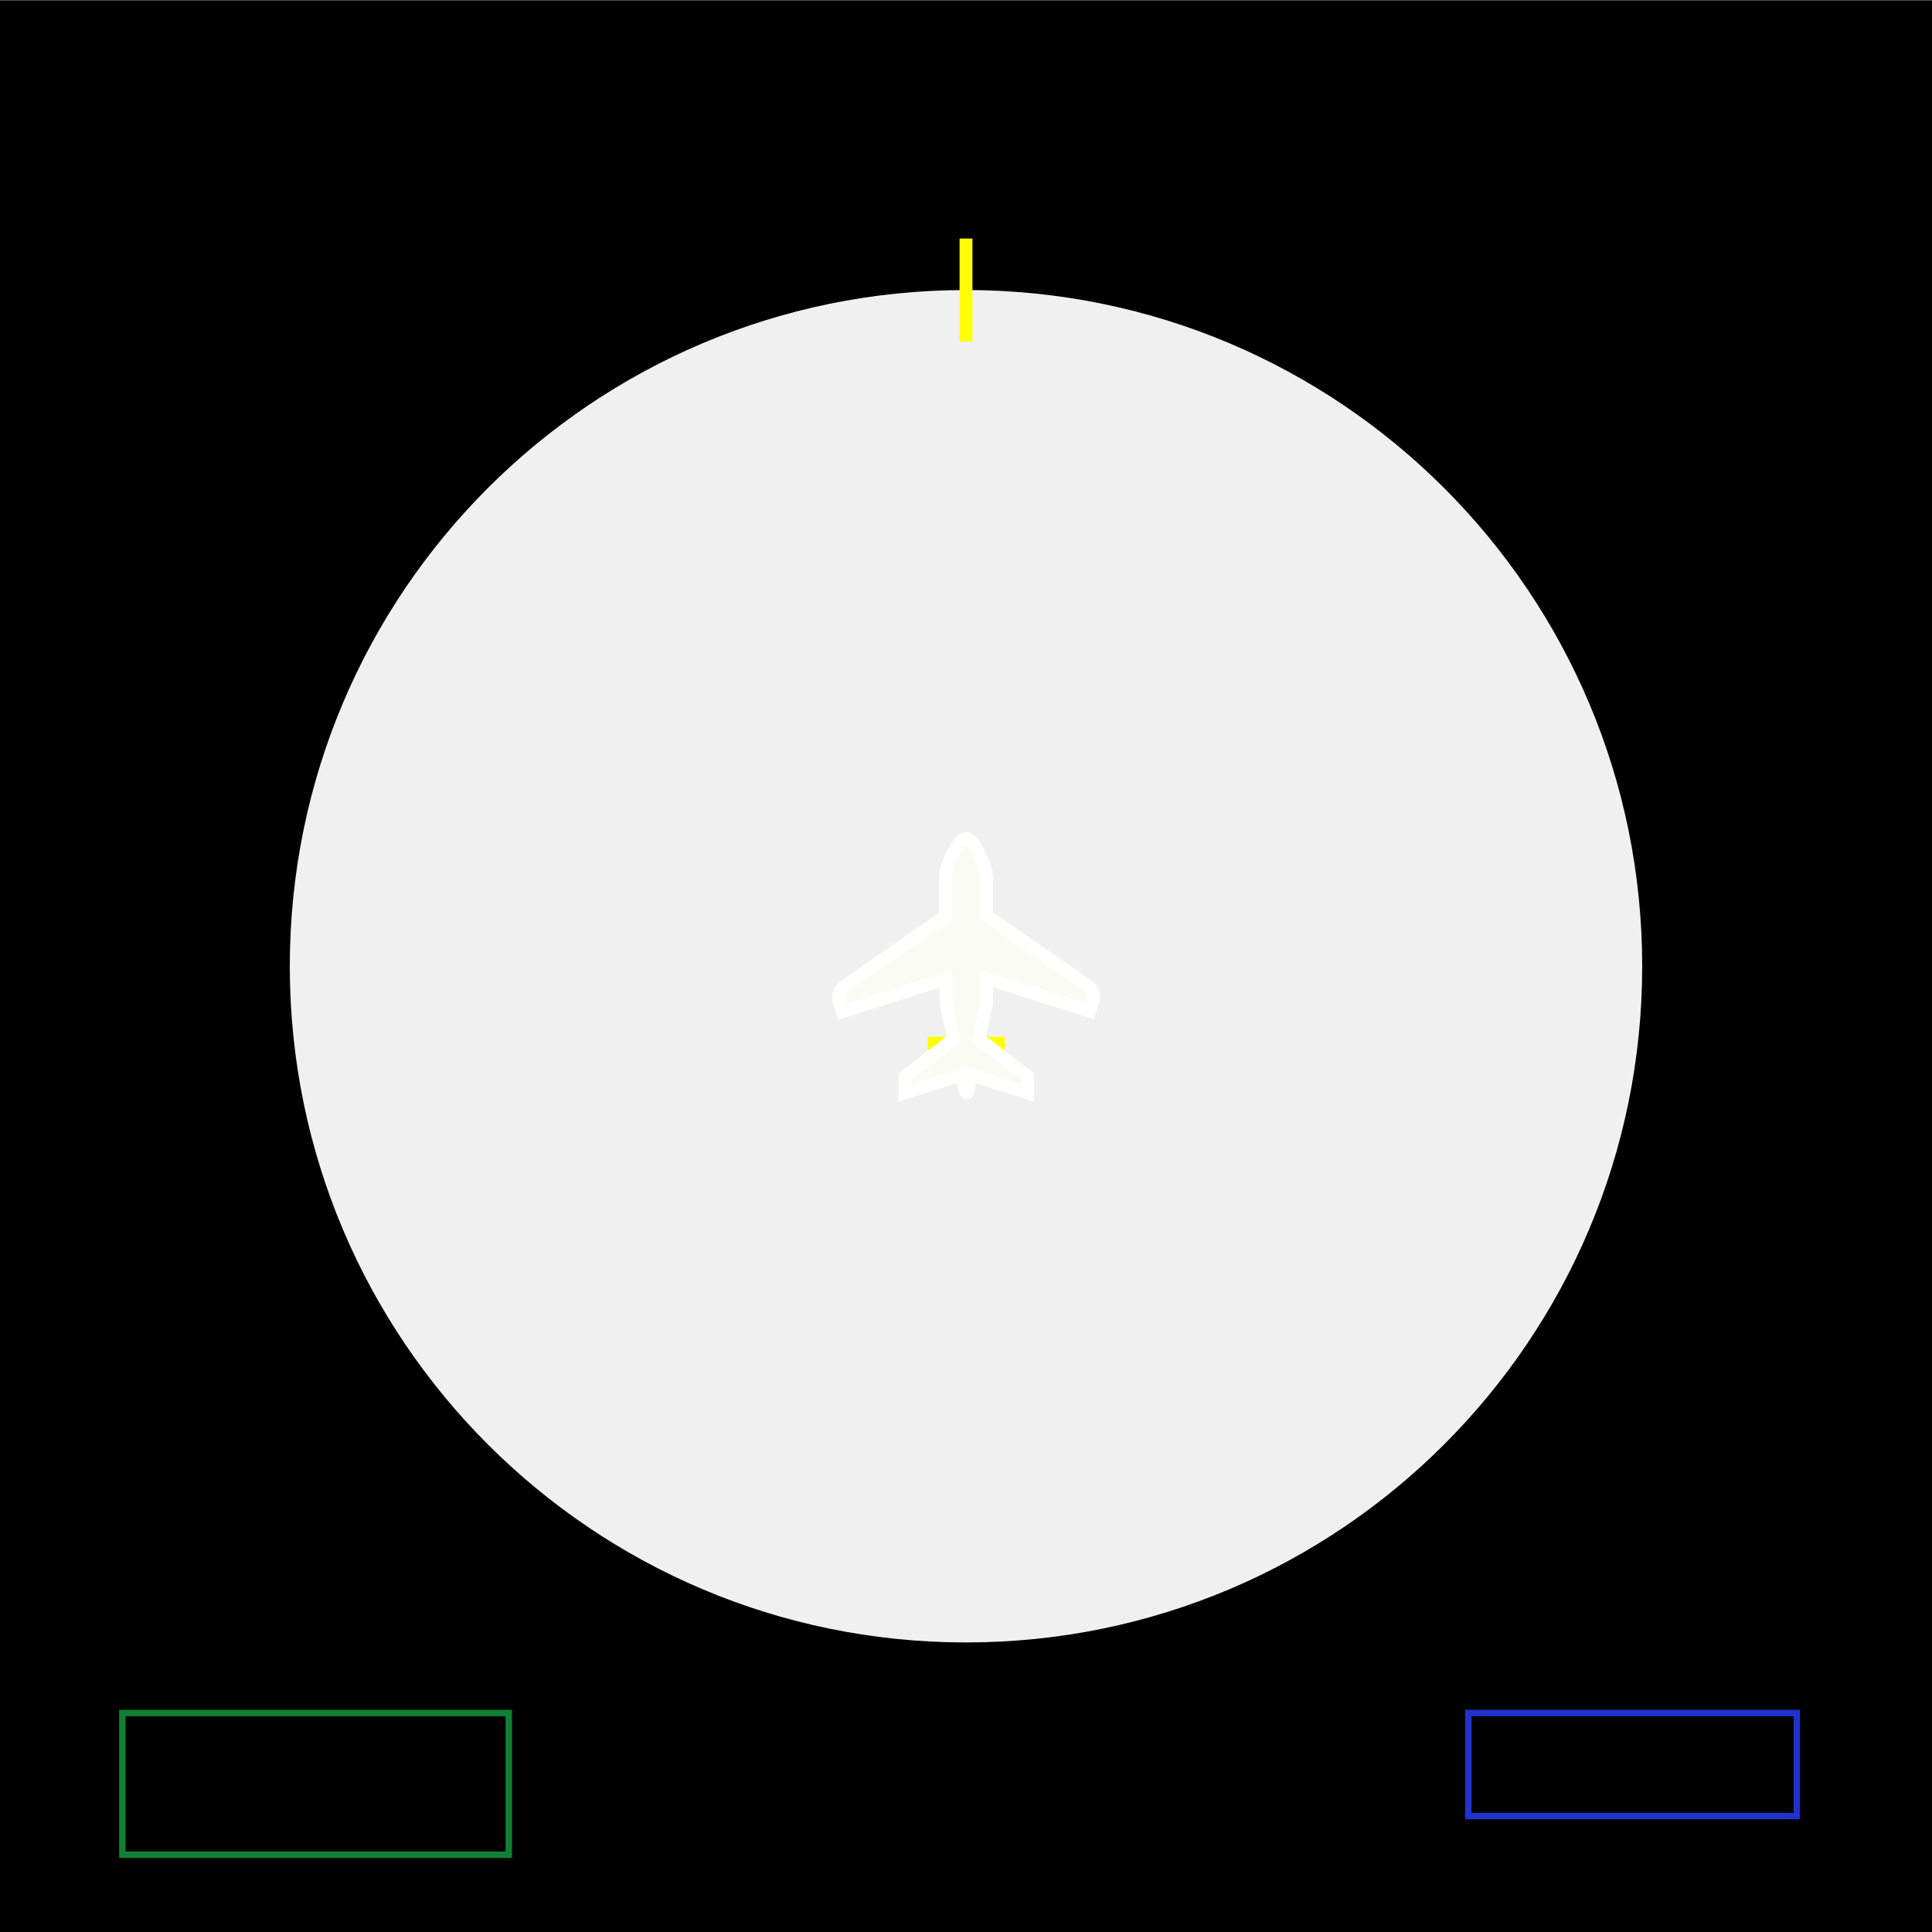
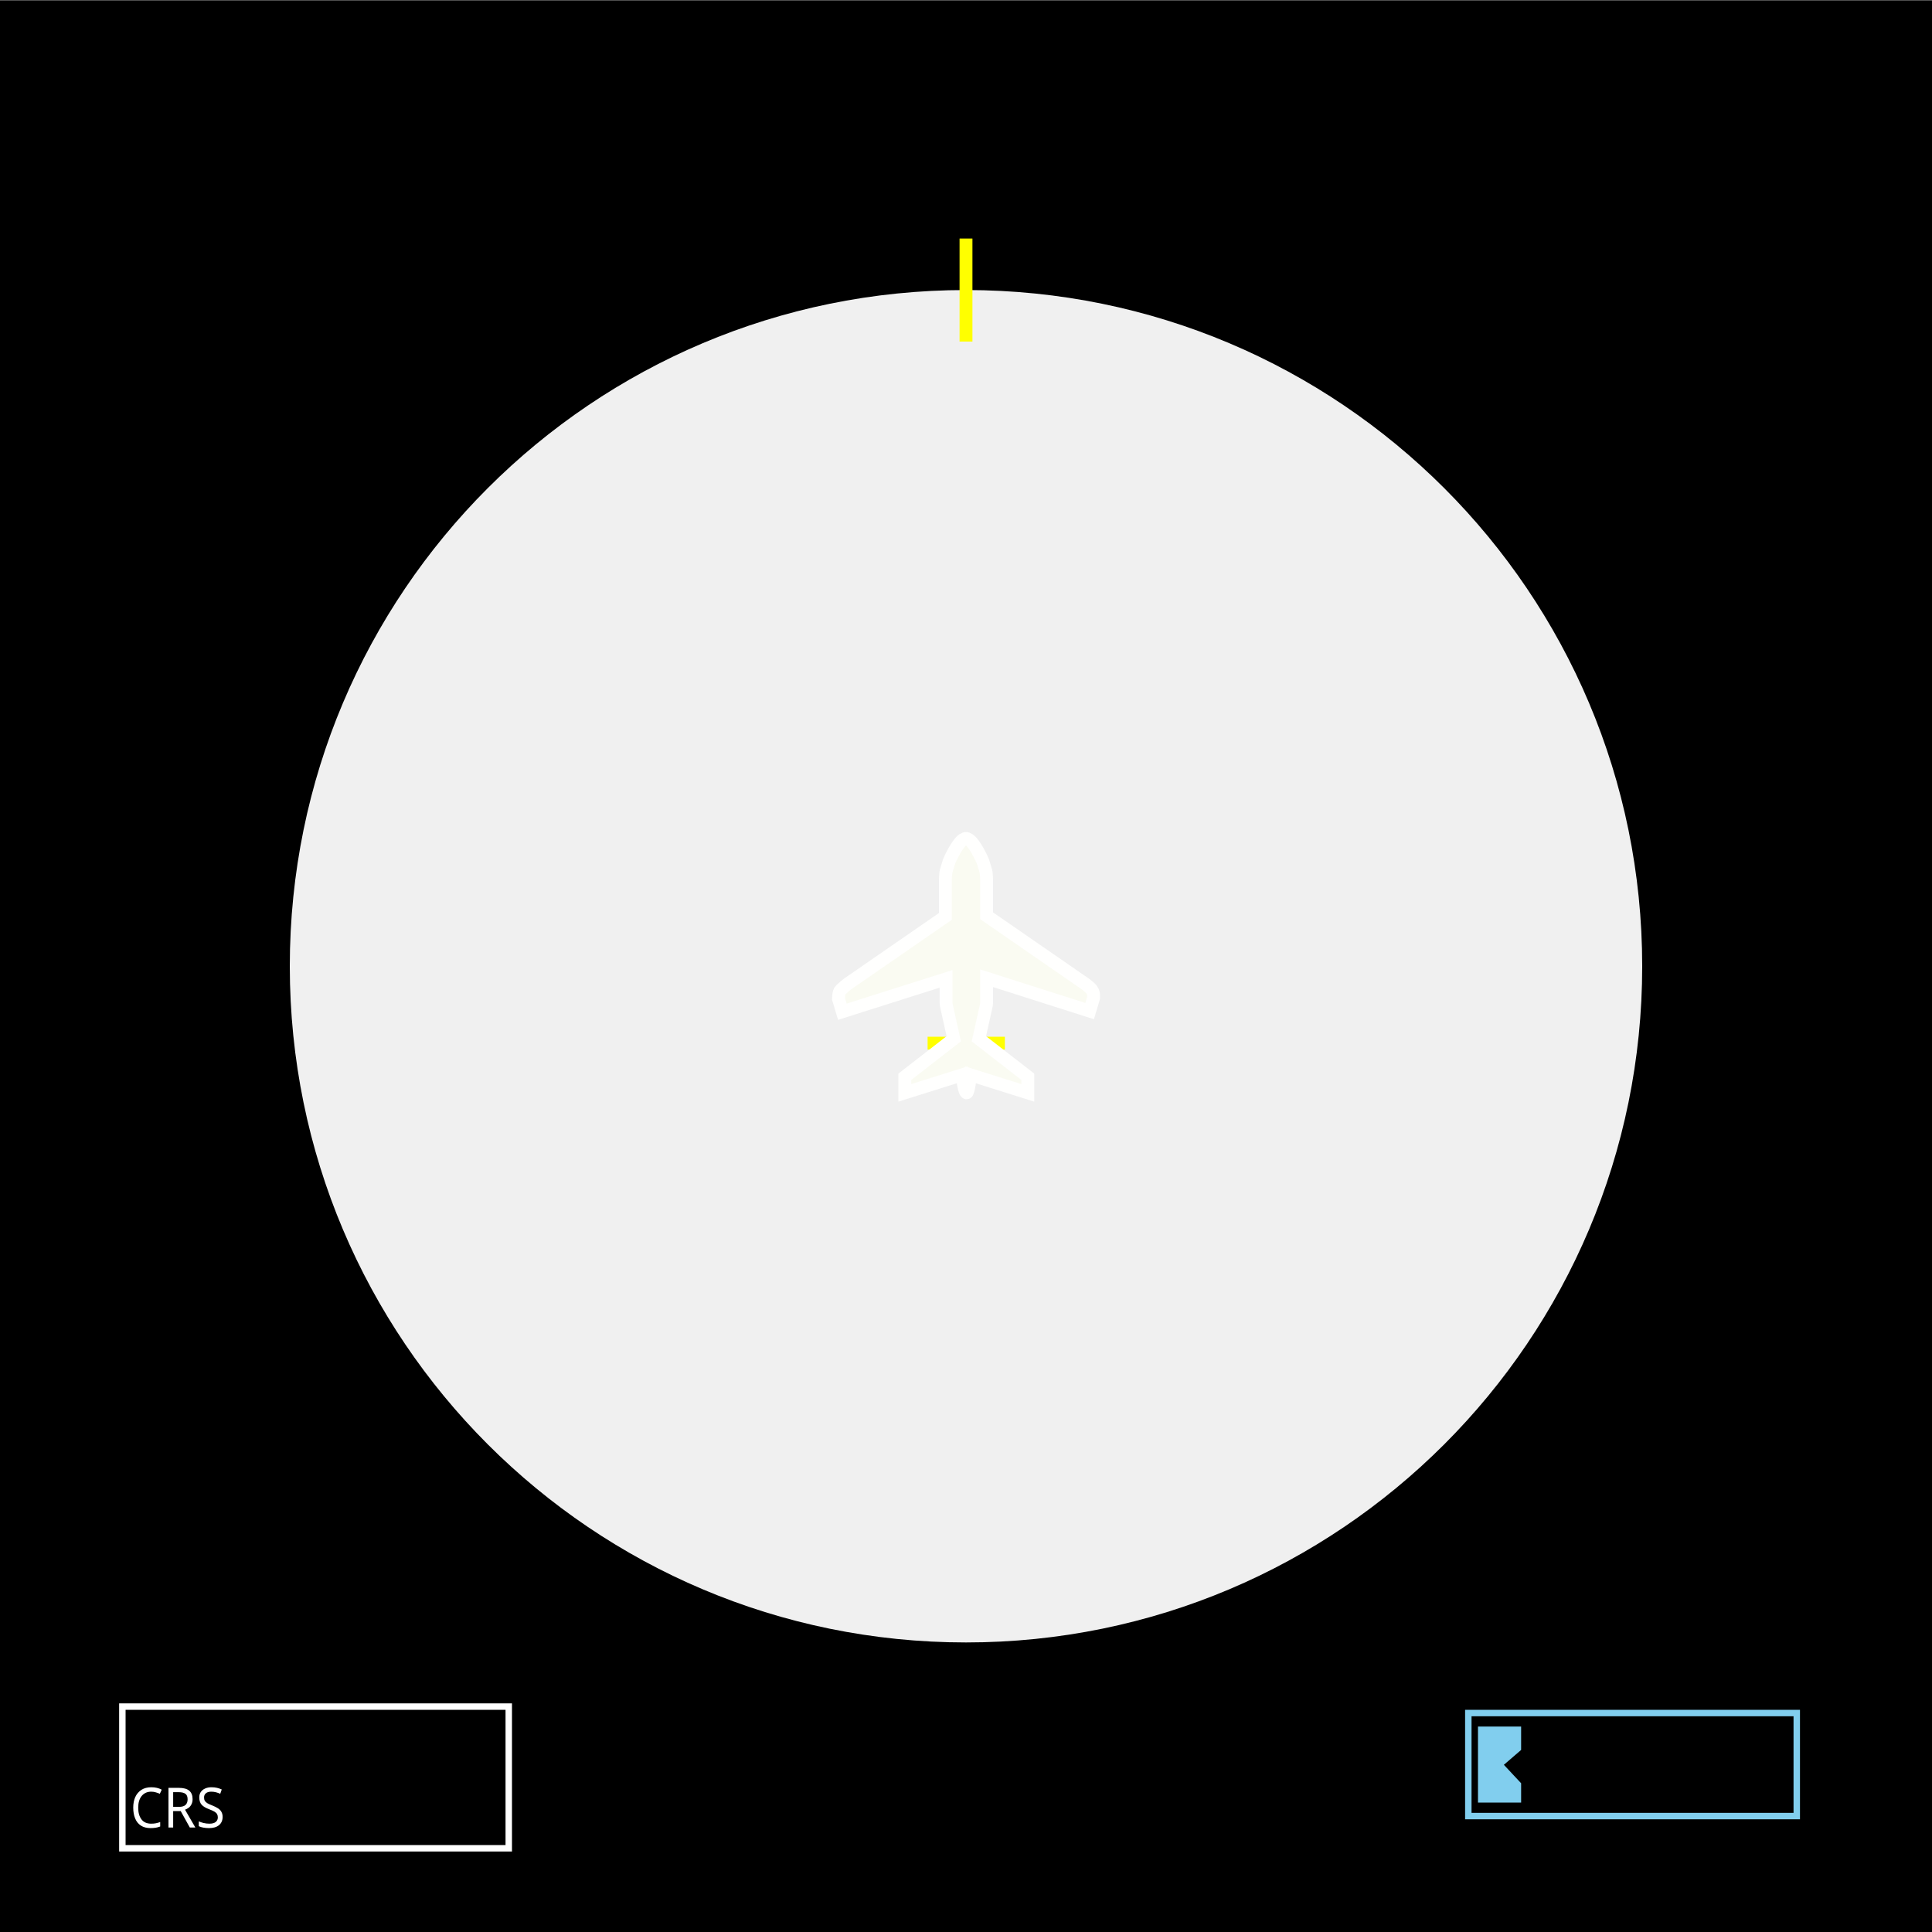
<svg xmlns="http://www.w3.org/2000/svg" version="1.1" id="svg2" x="0px" y="0px" viewBox="0 0 300 300" style="enable-background:new 0 0 300 300;" xml:space="preserve">
  <style type="text/css">
	.st0{fill:#FFFF00;}
- 	.st1{stroke:#2132CC;stroke-miterlimit:10;}
- 	.st2{stroke:#108035;stroke-miterlimit:10;}
+ 	.st1{stroke:#81CEEE;stroke-miterlimit:10;}
+ 	.st2{stroke:#FFFFFF;stroke-miterlimit:10;}
	.st3{fill:#FAFBF2;stroke:#FFFFFE;stroke-width:2;}
+ 	.st4{fill:#FFFFFF;}
+ 	.st5{font-family:'MyriadPro-Regular';}
+ 	.st6{font-size:8.617px;}
+ 	.st7{fill:#81CEEE;stroke:#81CEEE;}
</style>
  <g id="layer1" transform="translate(0,-752.3622)">
    <g id="g3141">
-       <path id="rect11308-1" d="M0,752.4v300h300v-300C300,752.4,0,752.4,0,752.4z M150,797.4    c58,0,105,47,105,105s-47,105-105,105s-105-47-105-105S92,797.4,150,797.4z" />
+       <path id="rect11308-1" d="M0,752.4v300h300v-300H0z M150,797.4c58,0,105,47,105,105    s-47,105-105,105s-105-47-105-105S92,797.4,150,797.4z" />
      <g id="g7557">
        <rect id="rect7460" x="149" y="789.4" class="st0" width="2" height="16" />
        <g id="g7552" transform="translate(0.636261,7.14624)">
          <rect id="rect7460-3" x="148.4" y="887.2" class="st0" width="2" height="24" />
          <rect id="rect7460-3-9" x="137.4" y="894.2" class="st0" width="24" height="2" />
          <rect id="rect7460-3-9-9-0" x="143.4" y="906.2" class="st0" width="12" height="2" />
        </g>
      </g>
    </g>
  </g>
  <rect x="228" y="266" class="st1" width="51" height="16" />
-   <rect x="19" y="266" class="st2" width="60" height="22" />
-   <path id="path6571-0" class="st3" d="M149.4,166.9l-8.9,2.8v-2.5l7.6-5.9l-1-4.5c0,0-0.2-0.8-0.2-1.1c0-0.3,0-0.8,0-0.8v-2.9  l-16.1,5.1l-0.6-2c0,0,0-0.8,0.2-1.2c0.3-0.4,1.2-1.1,1.2-1.1l15.2-10.5v-5.7c0,0,0-1.1,0.2-1.6c0.1-0.3,0.4-1.3,0.4-1.3  s1.5-3.5,2.6-3.5s2.6,3.5,2.6,3.5s0.3,0.9,0.4,1.3c0.2,0.5,0.2,1.6,0.2,1.6v5.6l15.2,10.5c0,0,1,0.7,1.2,1.1  c0.3,0.4,0.2,1.2,0.2,1.2l-0.6,2l-16-5.1v3c0,0,0,0.5,0,0.8c0,0.4-0.2,1.1-0.2,1.1l-1,4.5l7.6,5.9v2.5l-8.9-2.8c0,0-0.3,2.8-0.6,2.8  C149.7,169.7,149.4,166.9,149.4,166.9L149.4,166.9z" />
+   <rect x="19" y="265" class="st2" width="60" height="22" />
+   <path id="path6571-0" class="st3" d="M149.4,166.9l-8.9,2.8v-2.5l7.6-5.9l-1-4.5c0,0-0.2-0.8-0.2-1.1s0-0.8,0-0.8V152l-16.1,5.1  l-0.6-2c0,0,0-0.8,0.2-1.2c0.3-0.4,1.2-1.1,1.2-1.1l15.2-10.5v-5.7c0,0,0-1.1,0.2-1.6c0.1-0.3,0.4-1.3,0.4-1.3s1.5-3.5,2.6-3.5  s2.6,3.5,2.6,3.5s0.3,0.9,0.4,1.3c0.2,0.5,0.2,1.6,0.2,1.6v5.6l15.2,10.5c0,0,1,0.7,1.2,1.1c0.3,0.4,0.2,1.2,0.2,1.2l-0.6,2l-16-5.1  v3c0,0,0,0.5,0,0.8c0,0.4-0.2,1.1-0.2,1.1l-1,4.5l7.6,5.9v2.5l-8.9-2.8c0,0-0.3,2.8-0.6,2.8C149.7,169.7,149.4,166.9,149.4,166.9  L149.4,166.9z" />
+   <text transform="matrix(0.9505 0 0 1 20.1836 283.7734)" class="st4 st5 st6">CRS</text>
+   <g>
+     <polygon class="st7" points="235.7,279.4 235.7,277.1 232.8,274 235.7,271.5 235.7,268.6 230,268.6 230,279.4  " />
+   </g>
</svg>
